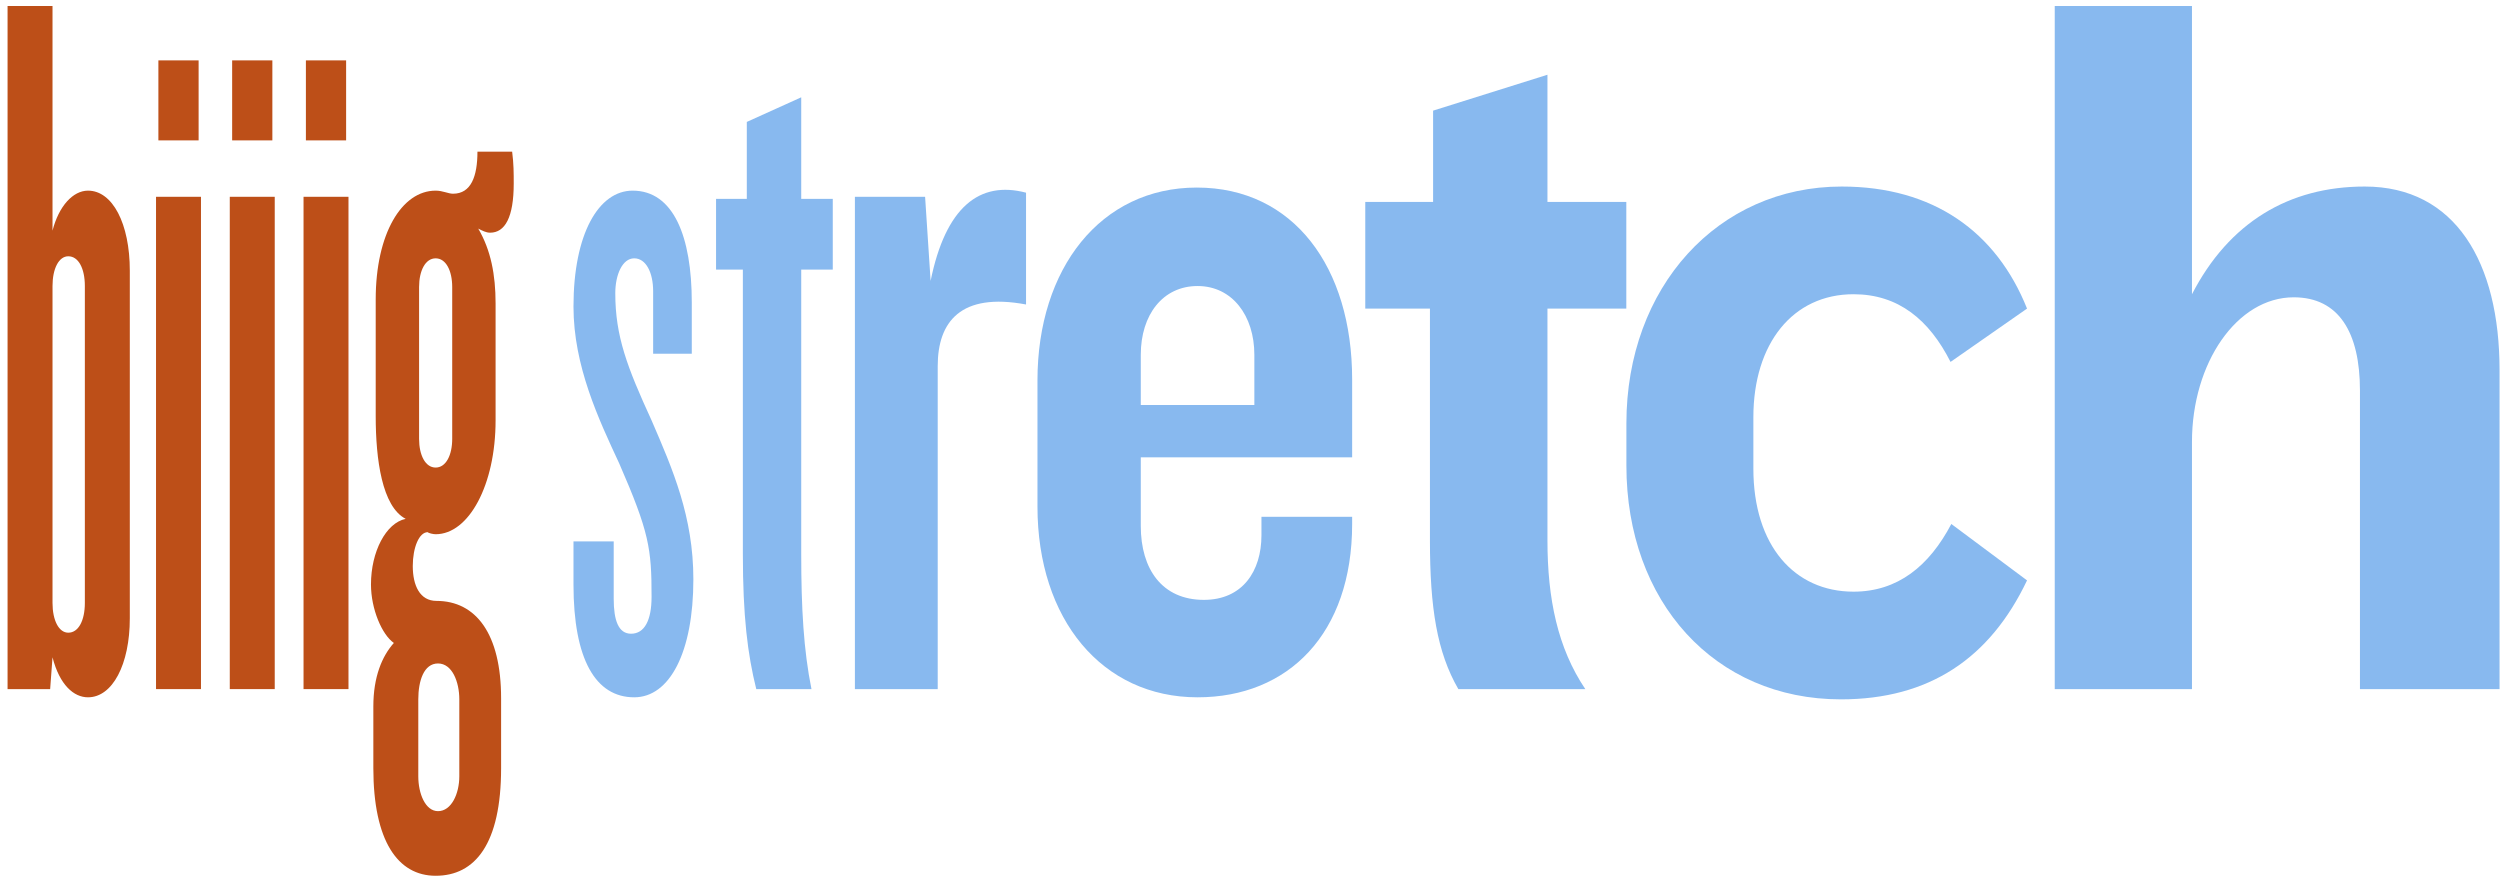
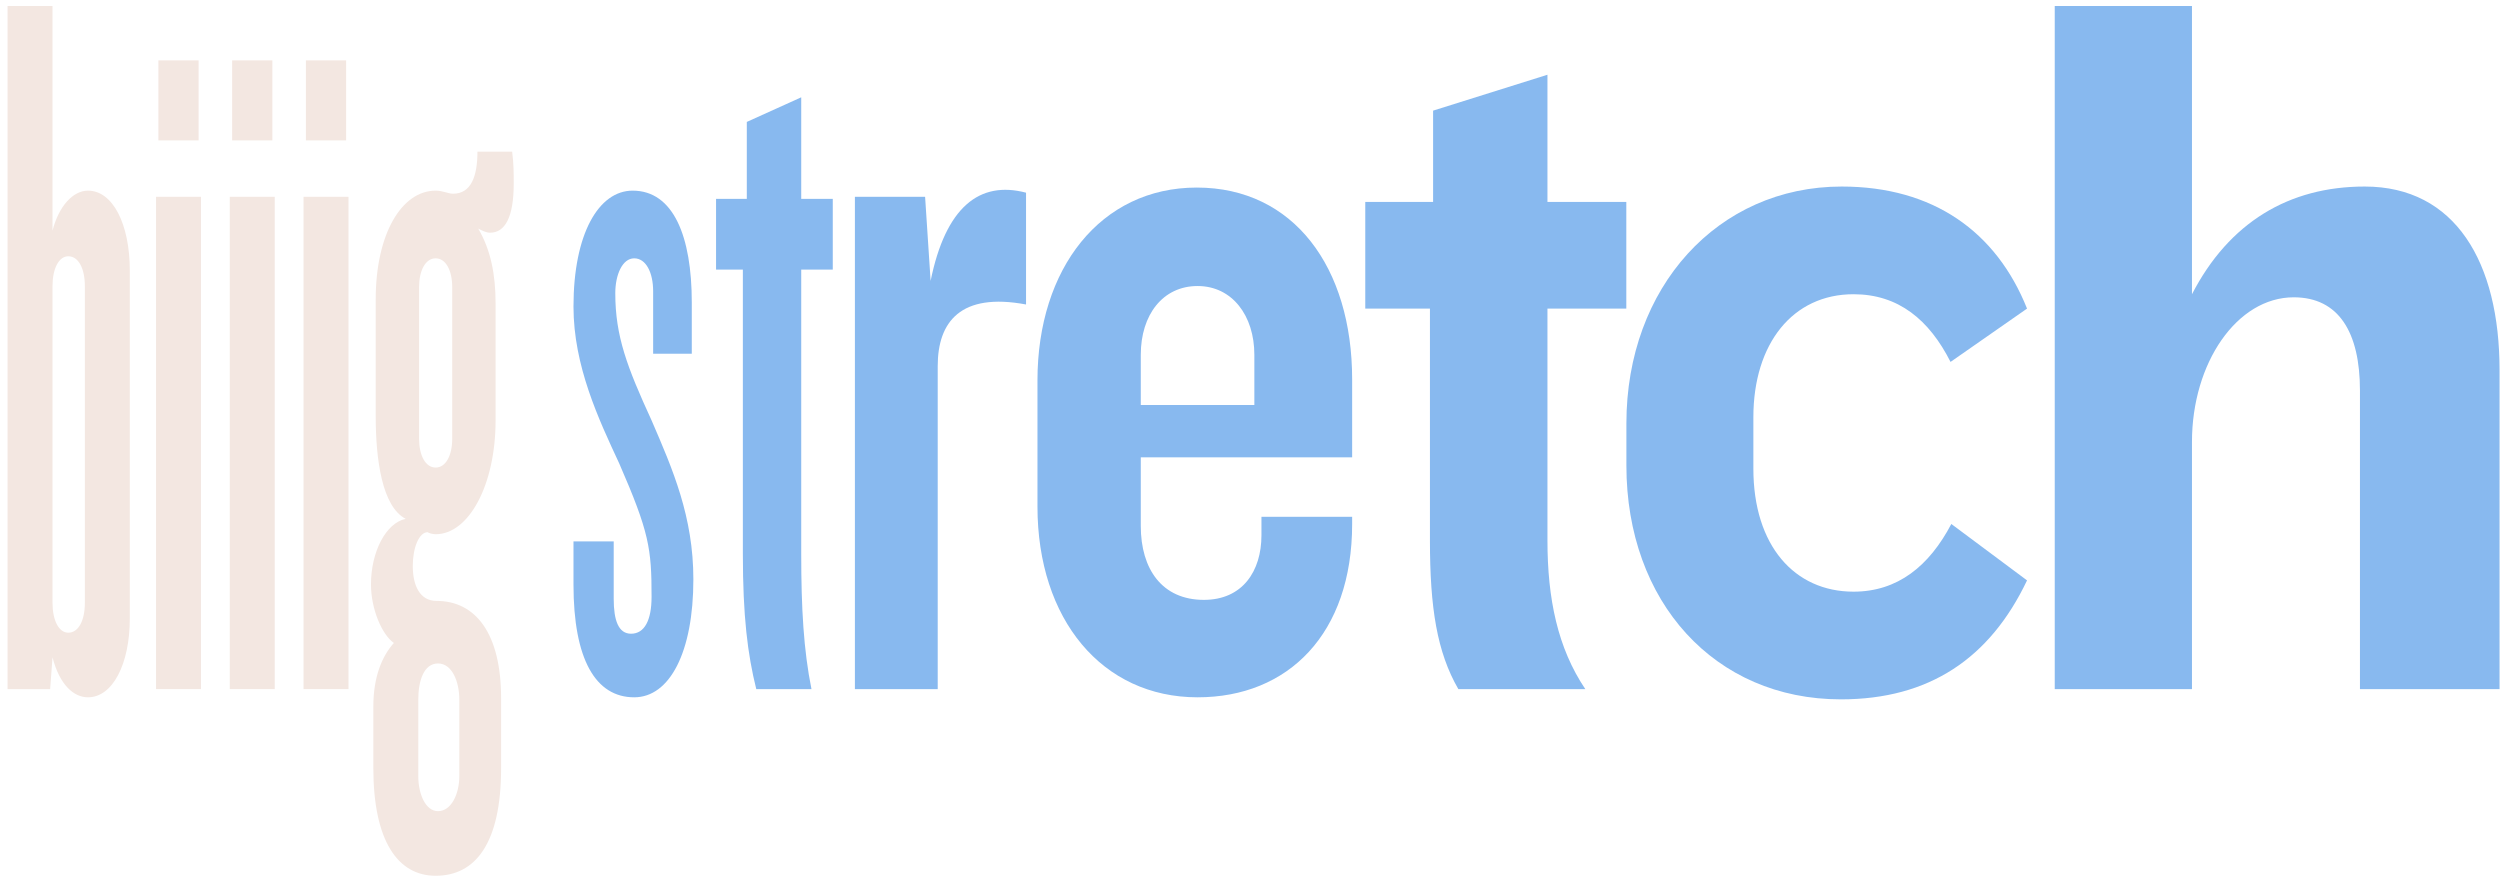
<svg xmlns="http://www.w3.org/2000/svg" width="312" height="110" viewBox="0 0 312 110" fill="none">
-   <path d="M16.2 77.168C16.2 82.928 14.035 87.024 10.983 87.024C9.212 87.024 7.44 85.488 6.554 82.032L6.259 86H0.944V0.752H6.554V28.784C7.342 25.712 9.113 23.792 10.983 23.792C14.035 23.792 16.2 27.888 16.2 33.776V77.168ZM10.59 75.248V35.696C10.59 33.52 9.802 31.984 8.523 31.984C7.342 31.984 6.554 33.52 6.554 35.696V75.248C6.554 77.424 7.342 78.96 8.523 78.96C9.802 78.96 10.59 77.424 10.59 75.248Z" fill="#BD4F18" />
-   <path d="M24.787 17.52H19.767V7.536H24.787V17.52ZM25.082 86H19.472V24.56H25.082V86Z" fill="#BD4F18" />
-   <path d="M33.991 17.52H28.972V7.536H33.991V17.52ZM34.287 86H28.676V24.56H34.287V86Z" fill="#BD4F18" />
-   <path d="M43.196 17.52H38.176V7.536H43.196V17.52ZM43.491 86H37.881V24.56H43.491V86Z" fill="#BD4F18" />
-   <path d="M64.113 22.896C64.113 27.12 63.03 29.04 61.16 29.04C60.668 29.04 60.176 28.784 59.684 28.528C61.258 31.216 61.849 34.288 61.849 37.872V52.464C61.849 60.528 58.503 66.672 54.369 66.672C54.073 66.672 53.483 66.544 53.384 66.416C52.302 66.416 51.514 68.336 51.514 70.64C51.514 73.072 52.4 74.992 54.467 74.992C59.388 74.992 62.538 79.088 62.538 87.152V95.856C62.538 105.328 59.29 109.296 54.369 109.296C49.644 109.296 46.593 104.944 46.593 95.856V88.176C46.593 84.464 47.676 81.904 49.152 80.24C47.676 79.216 46.298 76.016 46.298 72.944C46.298 68.848 48.168 65.264 50.629 64.752C47.676 63.216 46.888 57.328 46.888 51.952V37.36C46.888 29.168 50.136 23.792 54.369 23.792C55.255 23.792 55.944 24.176 56.534 24.176C58.798 24.176 59.585 22 59.585 18.928H63.916C64.113 20.464 64.113 21.616 64.113 22.896ZM56.436 54.768V35.824C56.436 33.776 55.648 32.24 54.369 32.24C53.089 32.24 52.302 33.776 52.302 35.824V54.768C52.302 56.816 53.089 58.352 54.369 58.352C55.648 58.352 56.436 56.816 56.436 54.768ZM57.322 96.88V87.28C57.322 85.104 56.436 82.8 54.664 82.8C52.892 82.8 52.203 84.976 52.203 87.28V96.88C52.203 99.056 53.089 101.232 54.664 101.232C56.337 101.232 57.322 99.056 57.322 96.88Z" fill="#BD4F18" />
+   <path d="M16.2 77.168C16.2 82.928 14.035 87.024 10.983 87.024C9.212 87.024 7.44 85.488 6.554 82.032L6.259 86H0.944V0.752H6.554V28.784C7.342 25.712 9.113 23.792 10.983 23.792C14.035 23.792 16.2 27.888 16.2 33.776V77.168ZM10.59 75.248V35.696C10.59 33.52 9.802 31.984 8.523 31.984C7.342 31.984 6.554 33.52 6.554 35.696V75.248C6.554 77.424 7.342 78.96 8.523 78.96C9.802 78.96 10.59 77.424 10.59 75.248Z" fill="#F3E7E1" />
+   <path d="M24.787 17.52H19.767V7.536H24.787V17.52ZM25.082 86H19.472V24.56H25.082V86Z" fill="#F3E7E1" />
+   <path d="M33.991 17.52H28.972V7.536H33.991V17.52ZM34.287 86H28.676V24.56H34.287V86Z" fill="#F3E7E1" />
+   <path d="M43.196 17.52H38.176V7.536H43.196V17.52ZM43.491 86H37.881V24.56H43.491V86Z" fill="#F3E7E1" />
+   <path d="M64.113 22.896C64.113 27.12 63.03 29.04 61.16 29.04C60.668 29.04 60.176 28.784 59.684 28.528C61.258 31.216 61.849 34.288 61.849 37.872V52.464C61.849 60.528 58.503 66.672 54.369 66.672C54.073 66.672 53.483 66.544 53.384 66.416C52.302 66.416 51.514 68.336 51.514 70.64C51.514 73.072 52.4 74.992 54.467 74.992C59.388 74.992 62.538 79.088 62.538 87.152V95.856C62.538 105.328 59.29 109.296 54.369 109.296C49.644 109.296 46.593 104.944 46.593 95.856V88.176C46.593 84.464 47.676 81.904 49.152 80.24C47.676 79.216 46.298 76.016 46.298 72.944C46.298 68.848 48.168 65.264 50.629 64.752C47.676 63.216 46.888 57.328 46.888 51.952V37.36C46.888 29.168 50.136 23.792 54.369 23.792C55.255 23.792 55.944 24.176 56.534 24.176C58.798 24.176 59.585 22 59.585 18.928H63.916C64.113 20.464 64.113 21.616 64.113 22.896ZM56.436 54.768V35.824C56.436 33.776 55.648 32.24 54.369 32.24C53.089 32.24 52.302 33.776 52.302 35.824V54.768C52.302 56.816 53.089 58.352 54.369 58.352C55.648 58.352 56.436 56.816 56.436 54.768ZM57.322 96.88V87.28C57.322 85.104 56.436 82.8 54.664 82.8C52.892 82.8 52.203 84.976 52.203 87.28V96.88C52.203 99.056 53.089 101.232 54.664 101.232C56.337 101.232 57.322 99.056 57.322 96.88Z" fill="#F3E7E1" />
  <path d="M86.532 72.304C86.532 81.392 83.579 87.024 79.15 87.024C74.327 87.024 71.571 82.288 71.571 72.944V67.568H76.591V74.736C76.591 77.424 77.182 79.088 78.756 79.088C80.43 79.088 81.316 77.424 81.316 74.48C81.316 68.464 81.02 66.416 77.28 57.84C74.721 52.336 71.571 45.68 71.571 38.256C71.571 29.168 74.721 23.792 78.953 23.792C84.072 23.792 86.335 29.552 86.335 37.744V44.144H81.512V36.336C81.512 34.032 80.626 32.24 79.15 32.24C77.674 32.24 76.788 34.288 76.788 36.592C76.788 41.968 78.264 45.808 81.316 52.464C83.973 58.608 86.532 64.496 86.532 72.304Z" fill="#88B9EF" />
  <path d="M103.93 33.648H99.993V69.104C99.993 75.888 100.288 81.136 101.272 86H94.382C93.3 81.648 92.709 76.912 92.709 69.104V33.648H89.363V24.816H93.201V15.216L99.993 12.144V24.816H103.93V33.648Z" fill="#88B9EF" />
  <path d="M128.05 38C119.881 36.464 117.027 40.176 117.027 45.68V86L106.692 86V24.56H115.452L116.141 35.056C118.011 25.84 122.243 22.512 128.05 24.048V38Z" fill="#88B9EF" />
  <path d="M168.748 65.392C168.748 79.088 160.776 87.024 149.457 87.024C137.547 87.024 129.476 77.296 129.476 63.216V47.472C129.476 33.52 137.35 23.408 149.358 23.408C161.465 23.408 168.748 33.392 168.748 47.344V57.072H142.37V65.648C142.37 71.024 145.027 74.864 150.244 74.864C155.067 74.864 157.429 71.28 157.429 66.8V64.496H168.748V65.392ZM156.543 50.544V44.272C156.543 39.408 153.787 35.696 149.457 35.696C145.126 35.696 142.37 39.28 142.37 44.272V50.544H156.543Z" fill="#88B9EF" />
  <path d="M202.964 38.512H193.122V67.44C193.122 74.736 194.401 80.88 197.846 86H182C179.342 81.392 178.456 75.888 178.456 67.44V38.512H170.385V25.2L178.85 25.2V13.808L193.122 9.328V25.2L202.964 25.2V38.512Z" fill="#88B9EF" />
  <path d="M252.974 72.432C248.348 82.16 240.769 87.28 229.746 87.28C213.997 87.28 202.974 75.12 202.974 58.096V52.848C202.974 35.824 214.391 23.28 229.844 23.28C241.262 23.28 249.136 28.912 252.974 38.512L243.427 45.168C240.769 39.92 236.931 36.72 231.321 36.72C223.742 36.72 218.82 42.864 218.82 52.08V58.48C218.82 68.08 223.939 73.84 231.321 73.84C236.832 73.84 240.769 70.64 243.525 65.392L252.974 72.432Z" fill="#88B9EF" />
  <path d="M311.944 86L294.523 86V48.752C294.523 41.456 291.865 37.104 286.255 37.104C279.168 37.104 273.558 45.296 273.558 55.152V86H256.432V0.752L273.558 0.752V36.72C278.184 27.76 285.664 23.28 295.113 23.28C306.432 23.28 311.944 32.752 311.944 46.192V86Z" fill="#88B9EF" />
</svg>
